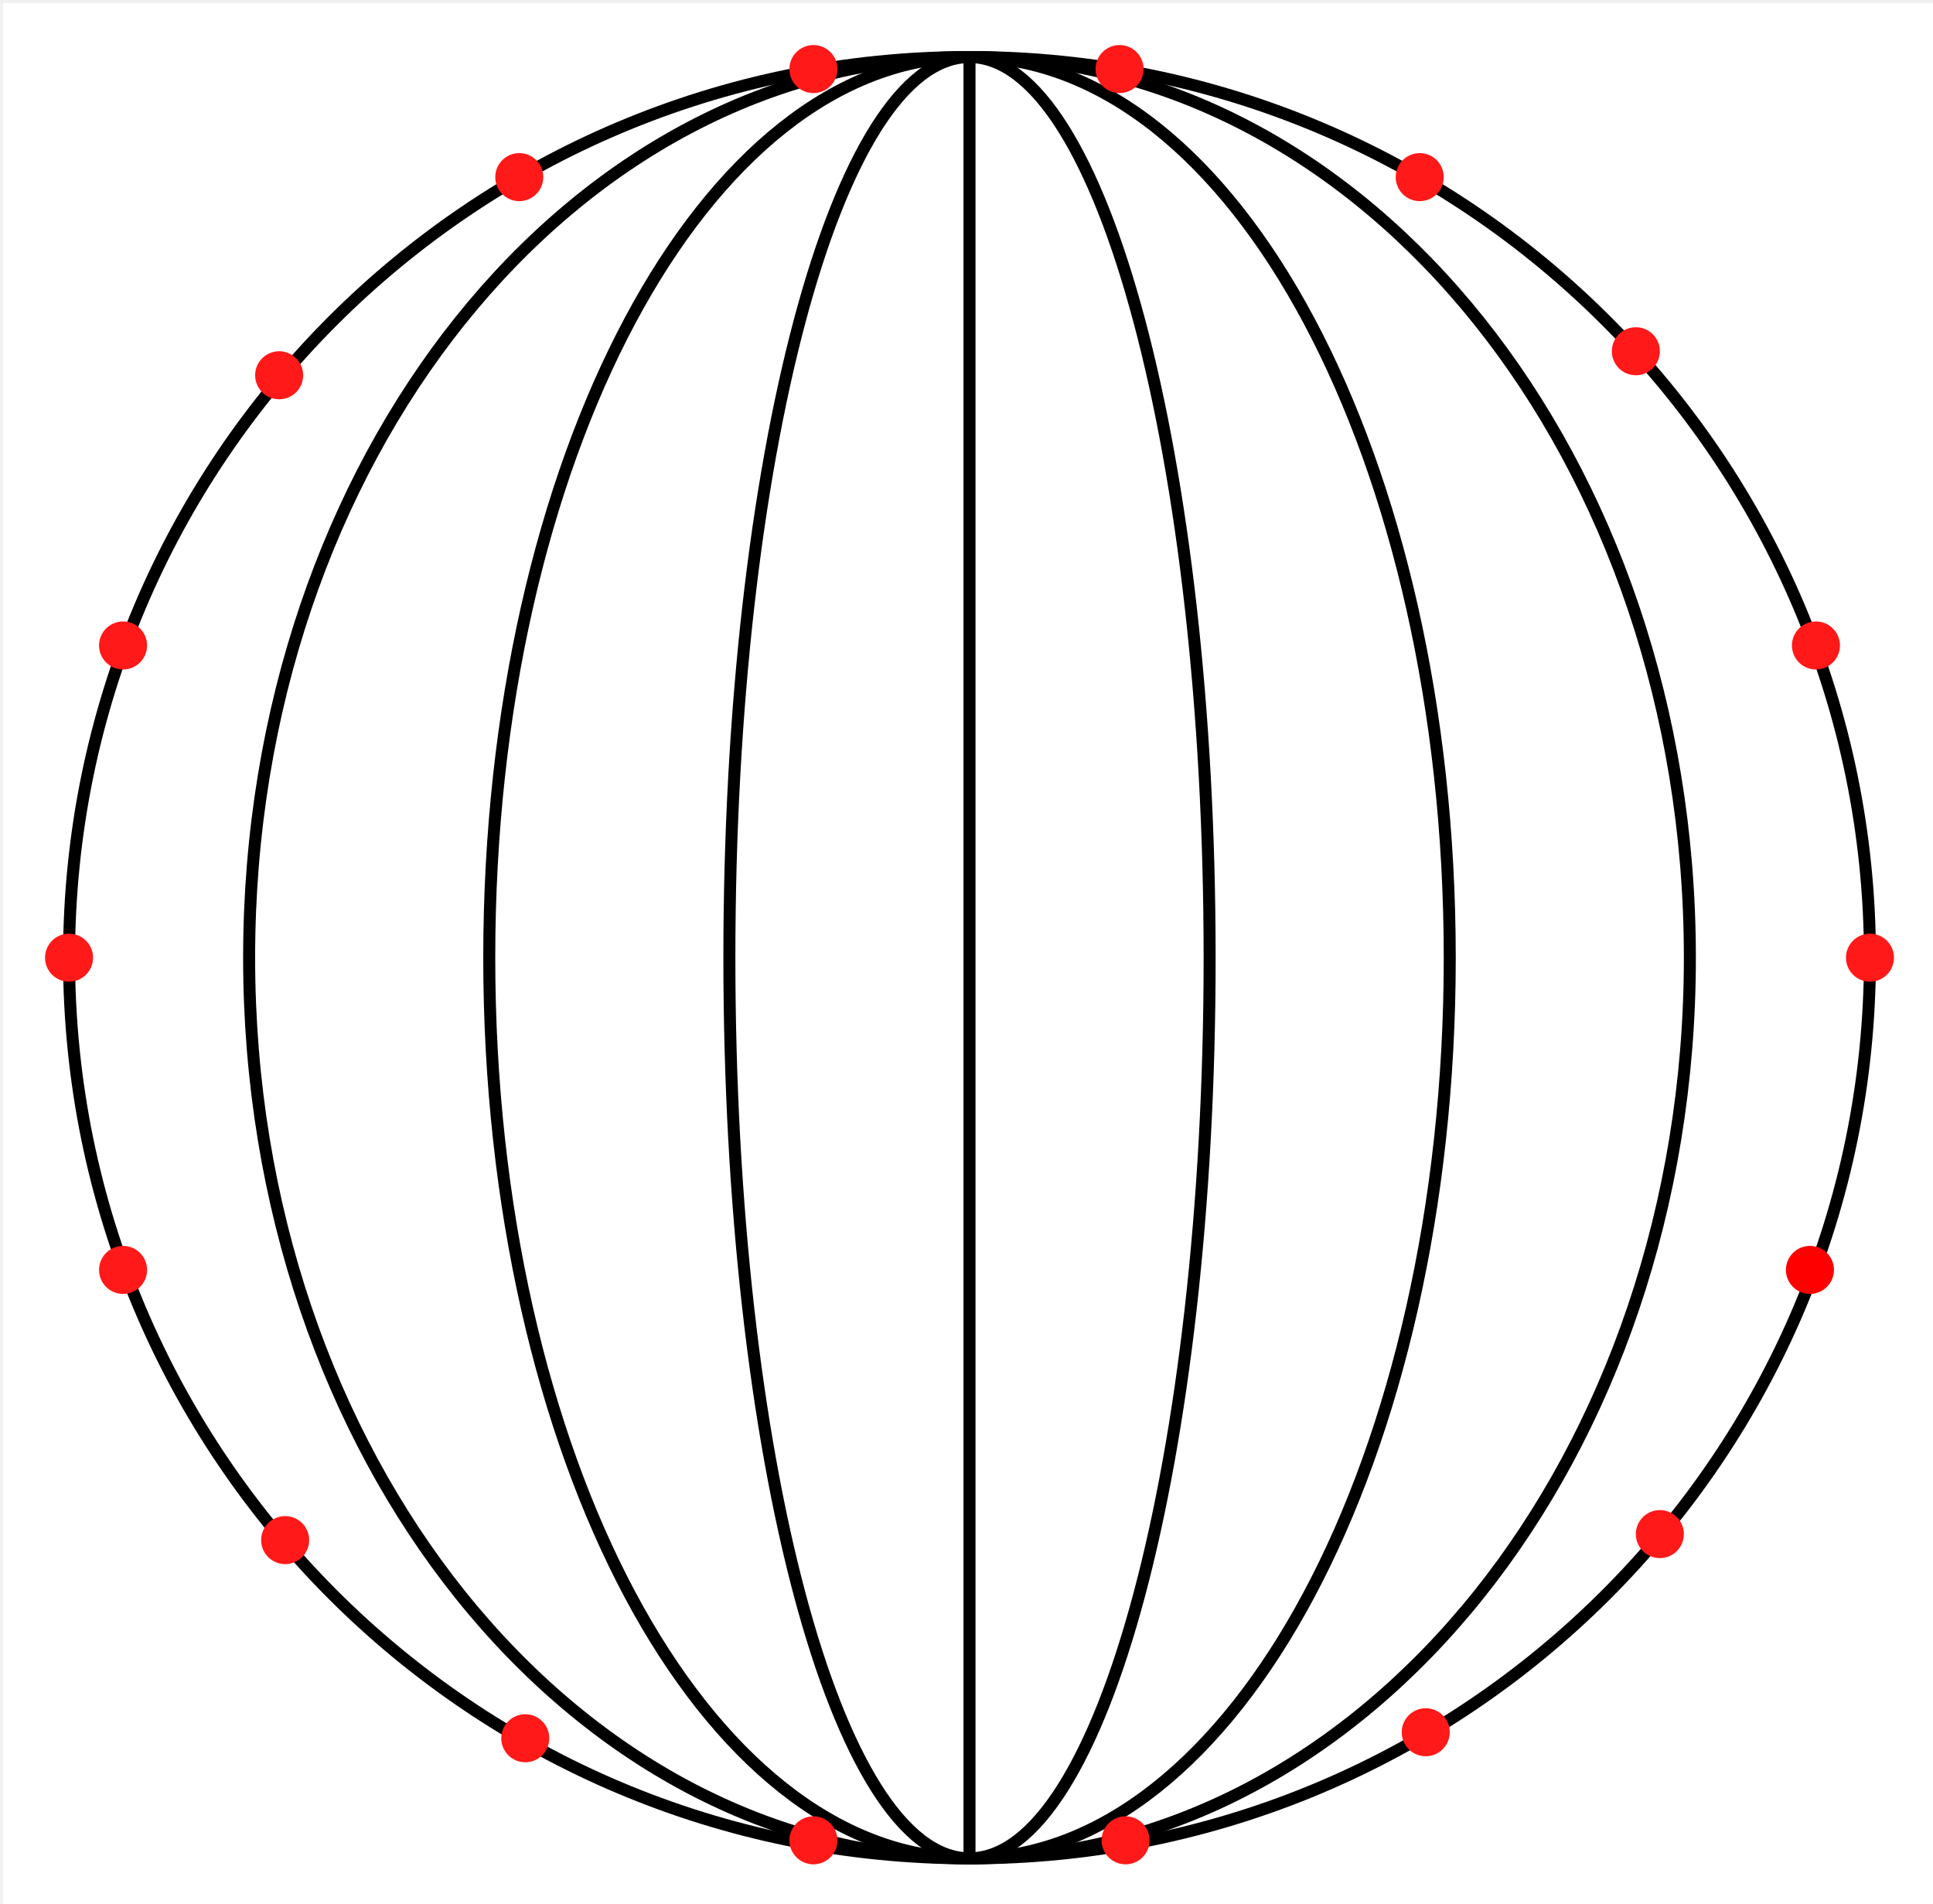
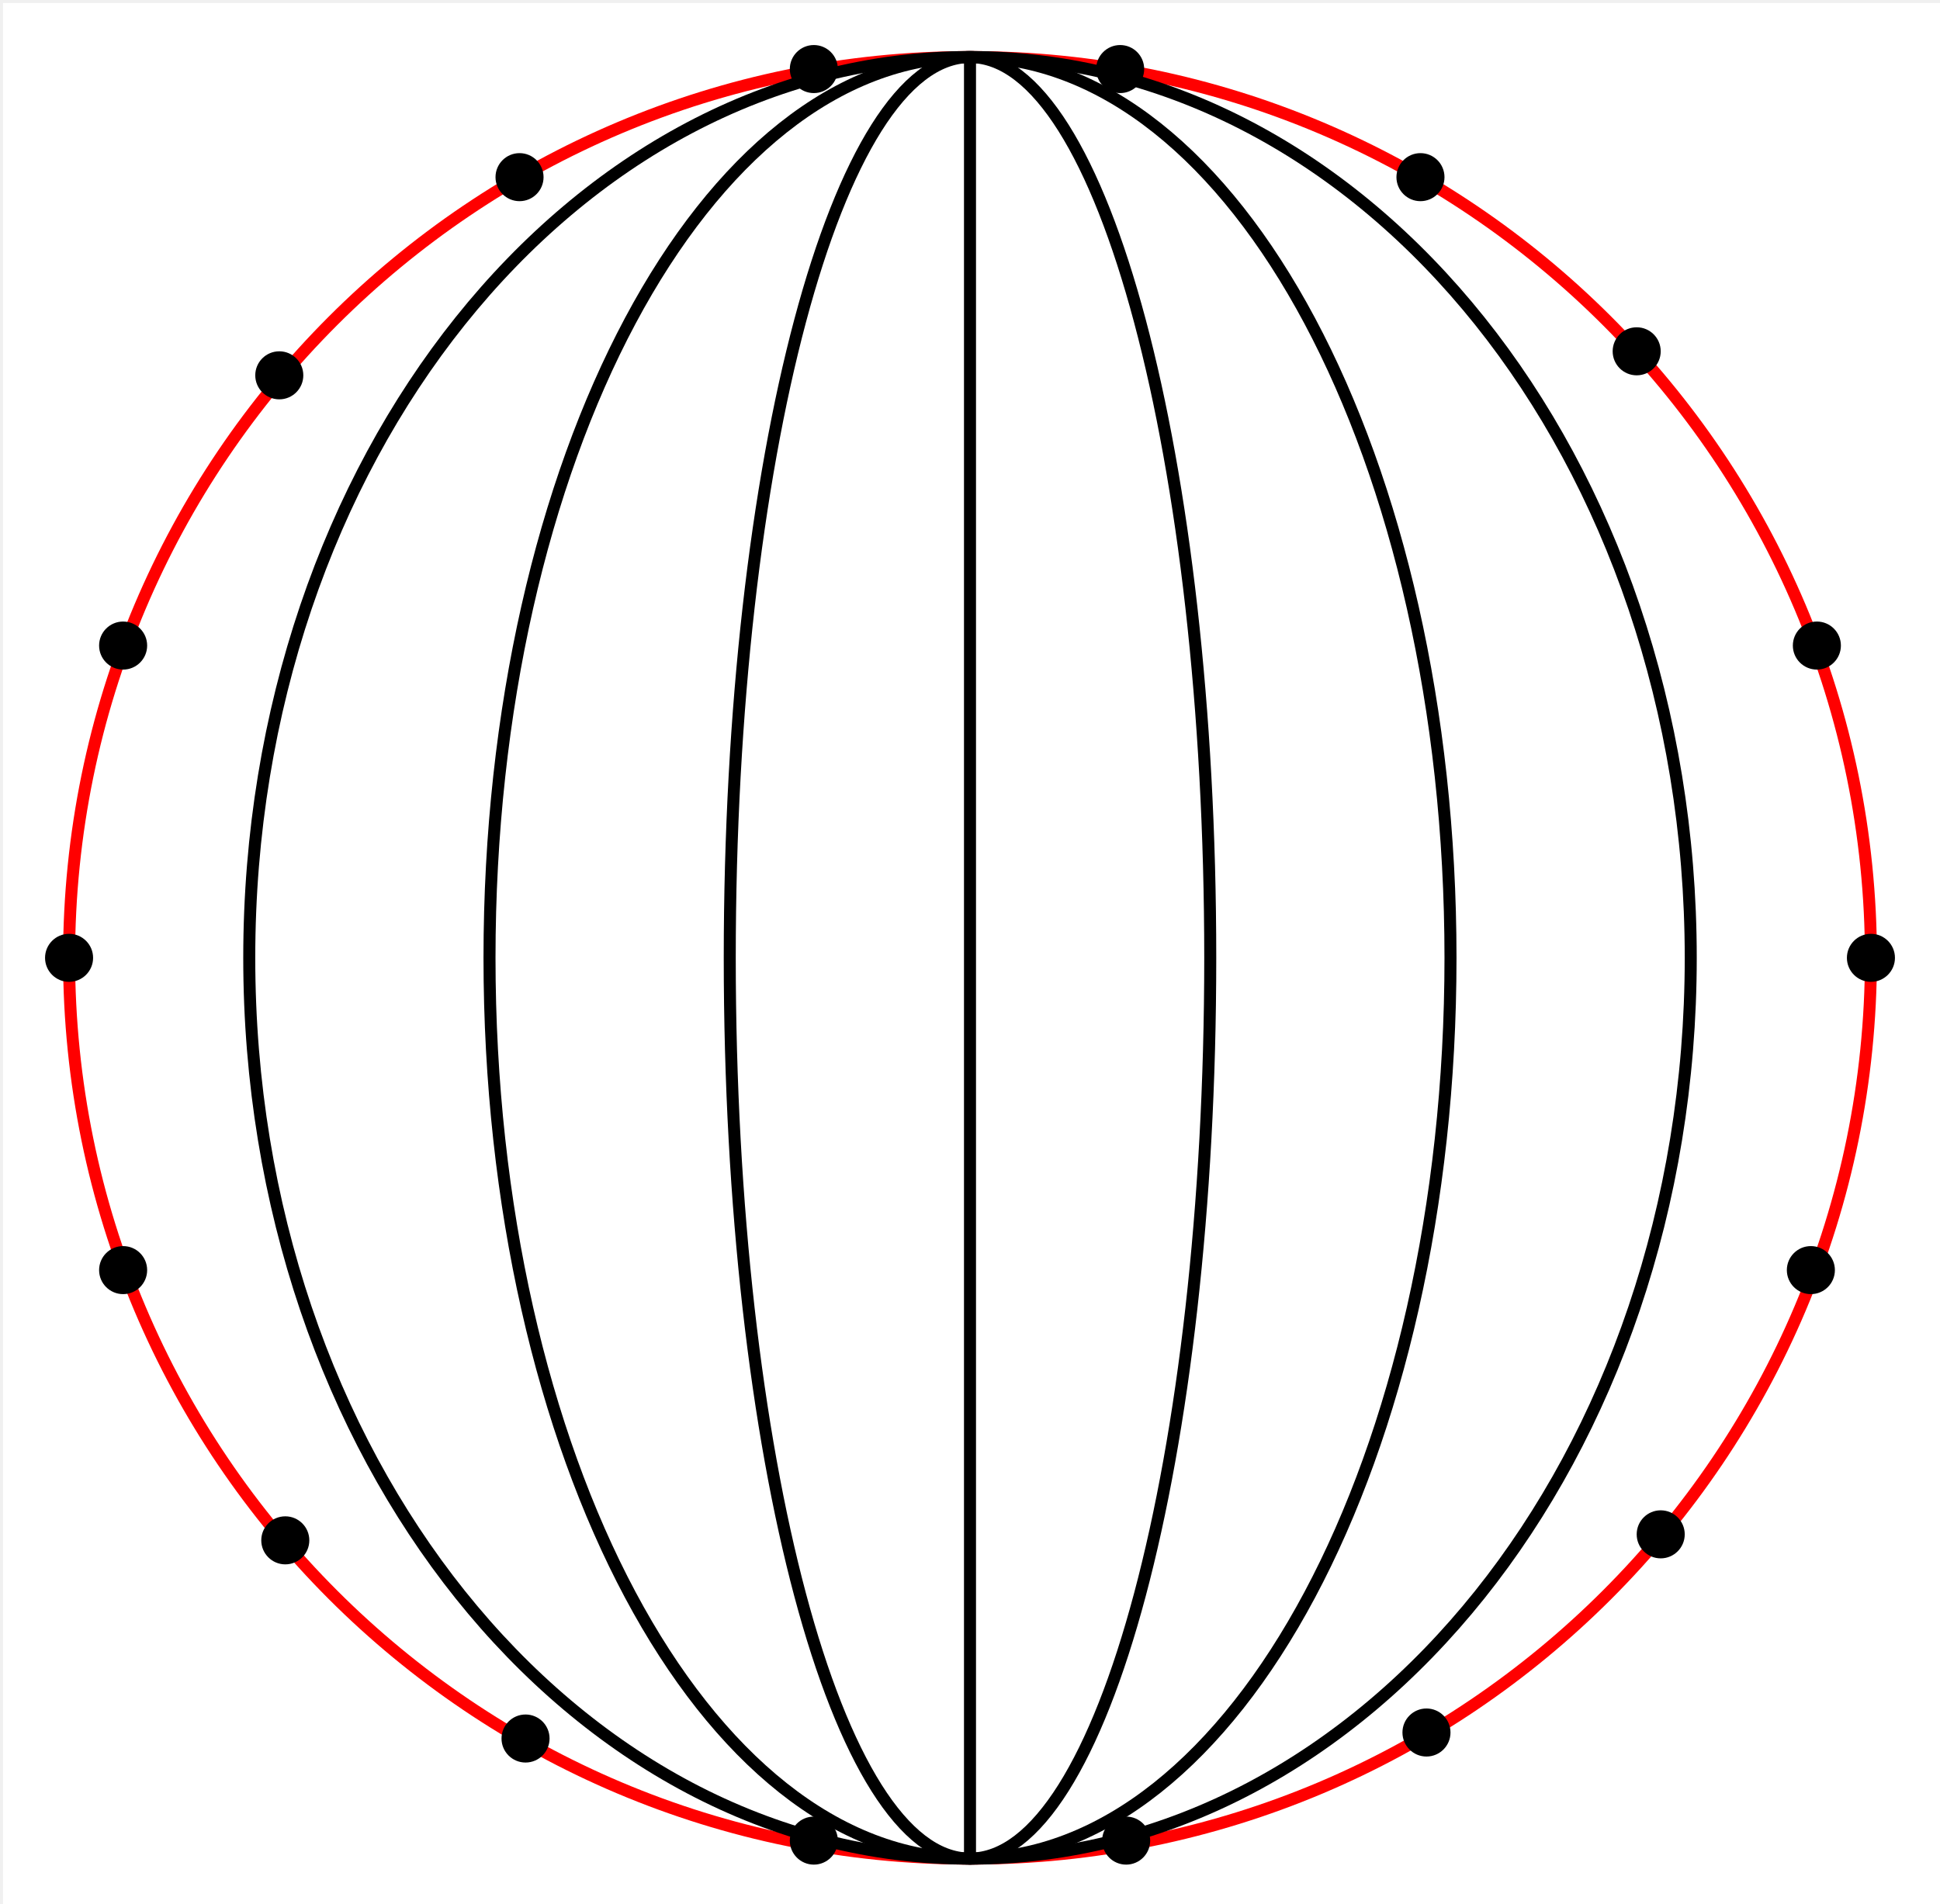
- <svg xmlns="http://www.w3.org/2000/svg" version="1.1" width="322px" height="317px" viewBox="-0.5 -0.5 322 317" content="&lt;mxfile host=&quot;app.diagrams.net&quot; agent=&quot;Mozilla/5.0 (Windows NT 10.0; Win64; x64) AppleWebKit/537.36 (KHTML, like Gecko) Chrome/130.0.0.0 Safari/537.36&quot; version=&quot;24.8.3&quot; scale=&quot;1&quot; border=&quot;0&quot;&gt;&#10;  &lt;diagram name=&quot;Page-1&quot; id=&quot;NmVs28cLvdq9DFLYHNnQ&quot;&gt;&#10;    &lt;mxGraphModel dx=&quot;1221&quot; dy=&quot;725&quot; grid=&quot;1&quot; gridSize=&quot;10&quot; guides=&quot;1&quot; tooltips=&quot;1&quot; connect=&quot;1&quot; arrows=&quot;1&quot; fold=&quot;1&quot; page=&quot;1&quot; pageScale=&quot;1&quot; pageWidth=&quot;1000&quot; pageHeight=&quot;600&quot; math=&quot;0&quot; shadow=&quot;0&quot;&gt;&#10;      &lt;root&gt;&#10;        &lt;mxCell id=&quot;0&quot; /&gt;&#10;        &lt;mxCell id=&quot;1&quot; parent=&quot;0&quot; /&gt;&#10;        &lt;mxCell id=&quot;VwwAHbDyFCujmNsGHyVL-1&quot; value=&quot;&quot; style=&quot;ellipse;whiteSpace=wrap;html=1;aspect=fixed;fillColor=none;strokeWidth=2;strokeColor=#000000;&quot; parent=&quot;1&quot; vertex=&quot;1&quot;&gt;&#10;          &lt;mxGeometry x=&quot;20&quot; y=&quot;18&quot; width=&quot;300&quot; height=&quot;300&quot; as=&quot;geometry&quot; /&gt;&#10;        &lt;/mxCell&gt;&#10;        &lt;mxCell id=&quot;VwwAHbDyFCujmNsGHyVL-2&quot; value=&quot;&quot; style=&quot;ellipse;whiteSpace=wrap;html=1;fillColor=none;strokeColor=#000000;strokeWidth=2;&quot; parent=&quot;1&quot; vertex=&quot;1&quot;&gt;&#10;          &lt;mxGeometry x=&quot;50&quot; y=&quot;18&quot; width=&quot;240&quot; height=&quot;300&quot; as=&quot;geometry&quot; /&gt;&#10;        &lt;/mxCell&gt;&#10;        &lt;mxCell id=&quot;VwwAHbDyFCujmNsGHyVL-3&quot; value=&quot;&quot; style=&quot;ellipse;whiteSpace=wrap;html=1;fillColor=none;strokeColor=#000000;strokeWidth=2;&quot; parent=&quot;1&quot; vertex=&quot;1&quot;&gt;&#10;          &lt;mxGeometry x=&quot;90&quot; y=&quot;18&quot; width=&quot;160&quot; height=&quot;300&quot; as=&quot;geometry&quot; /&gt;&#10;        &lt;/mxCell&gt;&#10;        &lt;mxCell id=&quot;VwwAHbDyFCujmNsGHyVL-4&quot; value=&quot;&quot; style=&quot;ellipse;whiteSpace=wrap;html=1;fillColor=none;strokeColor=#000000;strokeWidth=2;&quot; parent=&quot;1&quot; vertex=&quot;1&quot;&gt;&#10;          &lt;mxGeometry x=&quot;130&quot; y=&quot;18&quot; width=&quot;80&quot; height=&quot;300&quot; as=&quot;geometry&quot; /&gt;&#10;        &lt;/mxCell&gt;&#10;        &lt;mxCell id=&quot;VwwAHbDyFCujmNsGHyVL-5&quot; value=&quot;&quot; style=&quot;endArrow=none;html=1;rounded=0;entryX=0.5;entryY=0;entryDx=0;entryDy=0;exitDx=0;exitDy=0;&quot; parent=&quot;1&quot; target=&quot;VwwAHbDyFCujmNsGHyVL-4&quot; edge=&quot;1&quot;&gt;&#10;          &lt;mxGeometry width=&quot;50&quot; height=&quot;50&quot; relative=&quot;1&quot; as=&quot;geometry&quot;&gt;&#10;            &lt;mxPoint x=&quot;169&quot; y=&quot;18&quot; as=&quot;sourcePoint&quot; /&gt;&#10;            &lt;mxPoint x=&quot;270&quot; y=&quot;148&quot; as=&quot;targetPoint&quot; /&gt;&#10;          &lt;/mxGeometry&gt;&#10;        &lt;/mxCell&gt;&#10;        &lt;mxCell id=&quot;VwwAHbDyFCujmNsGHyVL-10&quot; value=&quot;&quot; style=&quot;shape=waypoint;sketch=0;fillStyle=solid;size=6;pointerEvents=1;points=[];fillColor=none;resizable=0;rotatable=0;perimeter=centerPerimeter;snapToPoint=1;strokeWidth=2;strokeColor=#FF1919;&quot; parent=&quot;1&quot; vertex=&quot;1&quot;&gt;&#10;          &lt;mxGeometry x=&quot;45&quot; y=&quot;61&quot; width=&quot;20&quot; height=&quot;20&quot; as=&quot;geometry&quot; /&gt;&#10;        &lt;/mxCell&gt;&#10;        &lt;mxCell id=&quot;VwwAHbDyFCujmNsGHyVL-13&quot; value=&quot;&quot; style=&quot;shape=waypoint;sketch=0;fillStyle=solid;size=6;pointerEvents=1;points=[];fillColor=none;resizable=0;rotatable=0;perimeter=centerPerimeter;snapToPoint=1;strokeWidth=2;strokeColor=#FF1919;&quot; parent=&quot;1&quot; vertex=&quot;1&quot;&gt;&#10;          &lt;mxGeometry x=&quot;271&quot; y=&quot;57&quot; width=&quot;20&quot; height=&quot;20&quot; as=&quot;geometry&quot; /&gt;&#10;        &lt;/mxCell&gt;&#10;        &lt;mxCell id=&quot;VwwAHbDyFCujmNsGHyVL-14&quot; value=&quot;&quot; style=&quot;shape=waypoint;sketch=0;fillStyle=solid;size=6;pointerEvents=1;points=[];fillColor=none;resizable=0;rotatable=0;perimeter=centerPerimeter;snapToPoint=1;strokeWidth=2;strokeColor=#FF1919;&quot; parent=&quot;1&quot; vertex=&quot;1&quot;&gt;&#10;          &lt;mxGeometry x=&quot;10&quot; y=&quot;158&quot; width=&quot;20&quot; height=&quot;20&quot; as=&quot;geometry&quot; /&gt;&#10;        &lt;/mxCell&gt;&#10;        &lt;mxCell id=&quot;VwwAHbDyFCujmNsGHyVL-15&quot; value=&quot;&quot; style=&quot;shape=waypoint;sketch=0;fillStyle=solid;size=6;pointerEvents=1;points=[];fillColor=none;resizable=0;rotatable=0;perimeter=centerPerimeter;snapToPoint=1;strokeWidth=2;strokeColor=#FF1919;&quot; parent=&quot;1&quot; vertex=&quot;1&quot;&gt;&#10;          &lt;mxGeometry x=&quot;310&quot; y=&quot;158&quot; width=&quot;20&quot; height=&quot;20&quot; as=&quot;geometry&quot; /&gt;&#10;        &lt;/mxCell&gt;&#10;        &lt;mxCell id=&quot;VwwAHbDyFCujmNsGHyVL-16&quot; value=&quot;&quot; style=&quot;shape=waypoint;sketch=0;fillStyle=solid;size=6;pointerEvents=1;points=[];fillColor=none;resizable=0;rotatable=0;perimeter=centerPerimeter;snapToPoint=1;strokeWidth=2;strokeColor=#FF1919;&quot; parent=&quot;1&quot; vertex=&quot;1&quot;&gt;&#10;          &lt;mxGeometry x=&quot;85&quot; y=&quot;28&quot; width=&quot;20&quot; height=&quot;20&quot; as=&quot;geometry&quot; /&gt;&#10;        &lt;/mxCell&gt;&#10;        &lt;mxCell id=&quot;VwwAHbDyFCujmNsGHyVL-17&quot; value=&quot;&quot; style=&quot;shape=waypoint;sketch=0;fillStyle=solid;size=6;pointerEvents=1;points=[];fillColor=none;resizable=0;rotatable=0;perimeter=centerPerimeter;snapToPoint=1;strokeWidth=2;strokeColor=#FF1919;&quot; parent=&quot;1&quot; vertex=&quot;1&quot;&gt;&#10;          &lt;mxGeometry x=&quot;19&quot; y=&quot;106&quot; width=&quot;20&quot; height=&quot;20&quot; as=&quot;geometry&quot; /&gt;&#10;        &lt;/mxCell&gt;&#10;        &lt;mxCell id=&quot;VwwAHbDyFCujmNsGHyVL-19&quot; value=&quot;&quot; style=&quot;shape=waypoint;sketch=0;fillStyle=solid;size=6;pointerEvents=1;points=[];fillColor=none;resizable=0;rotatable=0;perimeter=centerPerimeter;snapToPoint=1;strokeWidth=2;strokeColor=#FF1919;&quot; parent=&quot;1&quot; vertex=&quot;1&quot;&gt;&#10;          &lt;mxGeometry x=&quot;134&quot; y=&quot;10&quot; width=&quot;20&quot; height=&quot;20&quot; as=&quot;geometry&quot; /&gt;&#10;        &lt;/mxCell&gt;&#10;        &lt;mxCell id=&quot;VwwAHbDyFCujmNsGHyVL-20&quot; value=&quot;&quot; style=&quot;shape=waypoint;sketch=0;fillStyle=solid;size=6;pointerEvents=1;points=[];fillColor=none;resizable=0;rotatable=0;perimeter=centerPerimeter;snapToPoint=1;strokeWidth=2;strokeColor=#FF1919;&quot; parent=&quot;1&quot; vertex=&quot;1&quot;&gt;&#10;          &lt;mxGeometry x=&quot;235&quot; y=&quot;28&quot; width=&quot;20&quot; height=&quot;20&quot; as=&quot;geometry&quot; /&gt;&#10;        &lt;/mxCell&gt;&#10;        &lt;mxCell id=&quot;VwwAHbDyFCujmNsGHyVL-21&quot; value=&quot;&quot; style=&quot;shape=waypoint;sketch=0;fillStyle=solid;size=6;pointerEvents=1;points=[];fillColor=none;resizable=0;rotatable=0;perimeter=centerPerimeter;snapToPoint=1;strokeWidth=2;strokeColor=#FF1919;&quot; parent=&quot;1&quot; vertex=&quot;1&quot;&gt;&#10;          &lt;mxGeometry x=&quot;185&quot; y=&quot;10&quot; width=&quot;20&quot; height=&quot;20&quot; as=&quot;geometry&quot; /&gt;&#10;        &lt;/mxCell&gt;&#10;        &lt;mxCell id=&quot;VwwAHbDyFCujmNsGHyVL-22&quot; value=&quot;&quot; style=&quot;shape=waypoint;sketch=0;fillStyle=solid;size=6;pointerEvents=1;points=[];fillColor=none;resizable=0;rotatable=0;perimeter=centerPerimeter;snapToPoint=1;strokeWidth=2;strokeColor=#FF1919;&quot; parent=&quot;1&quot; vertex=&quot;1&quot;&gt;&#10;          &lt;mxGeometry x=&quot;301&quot; y=&quot;106&quot; width=&quot;20&quot; height=&quot;20&quot; as=&quot;geometry&quot; /&gt;&#10;        &lt;/mxCell&gt;&#10;        &lt;mxCell id=&quot;VwwAHbDyFCujmNsGHyVL-26&quot; value=&quot;&quot; style=&quot;endArrow=none;html=1;rounded=0;entryX=0.5;entryY=0;entryDx=0;entryDy=0;exitX=0.5;exitY=1;exitDx=0;exitDy=0;strokeWidth=2;&quot; parent=&quot;1&quot; source=&quot;VwwAHbDyFCujmNsGHyVL-4&quot; target=&quot;VwwAHbDyFCujmNsGHyVL-4&quot; edge=&quot;1&quot;&gt;&#10;          &lt;mxGeometry width=&quot;50&quot; height=&quot;50&quot; relative=&quot;1&quot; as=&quot;geometry&quot;&gt;&#10;            &lt;mxPoint x=&quot;120&quot; y=&quot;148&quot; as=&quot;sourcePoint&quot; /&gt;&#10;            &lt;mxPoint x=&quot;170&quot; y=&quot;98&quot; as=&quot;targetPoint&quot; /&gt;&#10;          &lt;/mxGeometry&gt;&#10;        &lt;/mxCell&gt;&#10;        &lt;mxCell id=&quot;VwwAHbDyFCujmNsGHyVL-40&quot; value=&quot;&quot; style=&quot;shape=waypoint;sketch=0;fillStyle=solid;size=6;pointerEvents=1;points=[];fillColor=none;resizable=0;rotatable=0;perimeter=centerPerimeter;snapToPoint=1;strokeWidth=2;strokeColor=#FF1919;&quot; parent=&quot;1&quot; vertex=&quot;1&quot;&gt;&#10;          &lt;mxGeometry x=&quot;19&quot; y=&quot;210&quot; width=&quot;20&quot; height=&quot;20&quot; as=&quot;geometry&quot; /&gt;&#10;        &lt;/mxCell&gt;&#10;        &lt;mxCell id=&quot;VwwAHbDyFCujmNsGHyVL-41&quot; value=&quot;&quot; style=&quot;shape=waypoint;sketch=0;fillStyle=solid;size=6;pointerEvents=1;points=[];fillColor=none;resizable=0;rotatable=0;perimeter=centerPerimeter;snapToPoint=1;strokeWidth=2;strokeColor=#FF1919;&quot; parent=&quot;1&quot; vertex=&quot;1&quot;&gt;&#10;          &lt;mxGeometry x=&quot;46&quot; y=&quot;255&quot; width=&quot;20&quot; height=&quot;20&quot; as=&quot;geometry&quot; /&gt;&#10;        &lt;/mxCell&gt;&#10;        &lt;mxCell id=&quot;VwwAHbDyFCujmNsGHyVL-42&quot; value=&quot;&quot; style=&quot;shape=waypoint;sketch=0;fillStyle=solid;size=6;pointerEvents=1;points=[];fillColor=none;resizable=0;rotatable=0;perimeter=centerPerimeter;snapToPoint=1;strokeWidth=2;strokeColor=#FF1919;&quot; parent=&quot;1&quot; vertex=&quot;1&quot;&gt;&#10;          &lt;mxGeometry x=&quot;86&quot; y=&quot;288&quot; width=&quot;20&quot; height=&quot;20&quot; as=&quot;geometry&quot; /&gt;&#10;        &lt;/mxCell&gt;&#10;        &lt;mxCell id=&quot;VwwAHbDyFCujmNsGHyVL-43&quot; value=&quot;&quot; style=&quot;shape=waypoint;sketch=0;fillStyle=solid;size=6;pointerEvents=1;points=[];fillColor=none;resizable=0;rotatable=0;perimeter=centerPerimeter;snapToPoint=1;strokeWidth=2;strokeColor=#FF1919;&quot; parent=&quot;1&quot; vertex=&quot;1&quot;&gt;&#10;          &lt;mxGeometry x=&quot;134&quot; y=&quot;305&quot; width=&quot;20&quot; height=&quot;20&quot; as=&quot;geometry&quot; /&gt;&#10;        &lt;/mxCell&gt;&#10;        &lt;mxCell id=&quot;VwwAHbDyFCujmNsGHyVL-44&quot; value=&quot;&quot; style=&quot;shape=waypoint;sketch=0;fillStyle=solid;size=6;pointerEvents=1;points=[];fillColor=none;resizable=0;rotatable=0;perimeter=centerPerimeter;snapToPoint=1;strokeWidth=2;strokeColor=#FF1919;&quot; parent=&quot;1&quot; vertex=&quot;1&quot;&gt;&#10;          &lt;mxGeometry x=&quot;186&quot; y=&quot;305&quot; width=&quot;20&quot; height=&quot;20&quot; as=&quot;geometry&quot; /&gt;&#10;        &lt;/mxCell&gt;&#10;        &lt;mxCell id=&quot;VwwAHbDyFCujmNsGHyVL-46&quot; value=&quot;&quot; style=&quot;shape=waypoint;sketch=0;fillStyle=solid;size=6;pointerEvents=1;points=[];fillColor=none;resizable=0;rotatable=0;perimeter=centerPerimeter;snapToPoint=1;strokeWidth=2;strokeColor=#FF1919;&quot; parent=&quot;1&quot; vertex=&quot;1&quot;&gt;&#10;          &lt;mxGeometry x=&quot;236&quot; y=&quot;287&quot; width=&quot;20&quot; height=&quot;20&quot; as=&quot;geometry&quot; /&gt;&#10;        &lt;/mxCell&gt;&#10;        &lt;mxCell id=&quot;VwwAHbDyFCujmNsGHyVL-48&quot; value=&quot;&quot; style=&quot;shape=waypoint;sketch=0;fillStyle=solid;size=6;pointerEvents=1;points=[];fillColor=none;resizable=0;rotatable=0;perimeter=centerPerimeter;snapToPoint=1;strokeWidth=2;strokeColor=#FF1919;&quot; parent=&quot;1&quot; vertex=&quot;1&quot;&gt;&#10;          &lt;mxGeometry x=&quot;275&quot; y=&quot;254&quot; width=&quot;20&quot; height=&quot;20&quot; as=&quot;geometry&quot; /&gt;&#10;        &lt;/mxCell&gt;&#10;        &lt;mxCell id=&quot;VwwAHbDyFCujmNsGHyVL-52&quot; value=&quot;&quot; style=&quot;shape=waypoint;sketch=0;fillStyle=solid;size=6;pointerEvents=1;points=[];fillColor=none;resizable=0;rotatable=0;perimeter=centerPerimeter;snapToPoint=1;strokeWidth=2;strokeColor=#FF0000;&quot; parent=&quot;1&quot; vertex=&quot;1&quot;&gt;&#10;          &lt;mxGeometry x=&quot;300&quot; y=&quot;210&quot; width=&quot;20&quot; height=&quot;20&quot; as=&quot;geometry&quot; /&gt;&#10;        &lt;/mxCell&gt;&#10;      &lt;/root&gt;&#10;    &lt;/mxGraphModel&gt;&#10;  &lt;/diagram&gt;&#10;&lt;/mxfile&gt;&#10;" style="background-color: rgb(255, 255, 255);">
+ <svg xmlns="http://www.w3.org/2000/svg" version="1.1" width="323px" height="317px" viewBox="-0.5 -0.5 323 317" content="&lt;mxfile host=&quot;app.diagrams.net&quot; agent=&quot;Mozilla/5.0 (Windows NT 10.0; Win64; x64) AppleWebKit/537.36 (KHTML, like Gecko) Chrome/130.0.0.0 Safari/537.36&quot; version=&quot;24.8.3&quot; scale=&quot;1&quot; border=&quot;0&quot;&gt;&#10;  &lt;diagram name=&quot;Page-1&quot; id=&quot;NmVs28cLvdq9DFLYHNnQ&quot;&gt;&#10;    &lt;mxGraphModel dx=&quot;740&quot; dy=&quot;439&quot; grid=&quot;1&quot; gridSize=&quot;10&quot; guides=&quot;1&quot; tooltips=&quot;1&quot; connect=&quot;1&quot; arrows=&quot;1&quot; fold=&quot;1&quot; page=&quot;1&quot; pageScale=&quot;1&quot; pageWidth=&quot;1000&quot; pageHeight=&quot;600&quot; math=&quot;0&quot; shadow=&quot;0&quot;&gt;&#10;      &lt;root&gt;&#10;        &lt;mxCell id=&quot;0&quot; /&gt;&#10;        &lt;mxCell id=&quot;1&quot; parent=&quot;0&quot; /&gt;&#10;        &lt;mxCell id=&quot;hvPfkf_D7iM-w9GVt1AT-44&quot; value=&quot;&quot; style=&quot;ellipse;whiteSpace=wrap;html=1;aspect=fixed;fillColor=none;strokeWidth=2;strokeColor=#FF0000;&quot; vertex=&quot;1&quot; parent=&quot;1&quot;&gt;&#10;          &lt;mxGeometry x=&quot;410&quot; y=&quot;28&quot; width=&quot;300&quot; height=&quot;300&quot; as=&quot;geometry&quot; /&gt;&#10;        &lt;/mxCell&gt;&#10;        &lt;mxCell id=&quot;hvPfkf_D7iM-w9GVt1AT-25&quot; value=&quot;&quot; style=&quot;endArrow=none;html=1;rounded=0;entryX=0.5;entryY=0;entryDx=0;entryDy=0;exitDx=0;exitDy=0;strokeColor=#000000;&quot; edge=&quot;1&quot; parent=&quot;1&quot; target=&quot;hvPfkf_D7iM-w9GVt1AT-47&quot;&gt;&#10;          &lt;mxGeometry width=&quot;50&quot; height=&quot;50&quot; relative=&quot;1&quot; as=&quot;geometry&quot;&gt;&#10;            &lt;mxPoint x=&quot;559&quot; y=&quot;28&quot; as=&quot;sourcePoint&quot; /&gt;&#10;            &lt;mxPoint x=&quot;660&quot; y=&quot;158&quot; as=&quot;targetPoint&quot; /&gt;&#10;          &lt;/mxGeometry&gt;&#10;        &lt;/mxCell&gt;&#10;        &lt;mxCell id=&quot;hvPfkf_D7iM-w9GVt1AT-26&quot; value=&quot;&quot; style=&quot;shape=waypoint;sketch=0;fillStyle=solid;size=6;pointerEvents=1;points=[];fillColor=none;resizable=0;rotatable=0;perimeter=centerPerimeter;snapToPoint=1;strokeWidth=2;strokeColor=#000000;&quot; vertex=&quot;1&quot; parent=&quot;1&quot;&gt;&#10;          &lt;mxGeometry x=&quot;435&quot; y=&quot;71&quot; width=&quot;20&quot; height=&quot;20&quot; as=&quot;geometry&quot; /&gt;&#10;        &lt;/mxCell&gt;&#10;        &lt;mxCell id=&quot;hvPfkf_D7iM-w9GVt1AT-27&quot; value=&quot;&quot; style=&quot;shape=waypoint;sketch=0;fillStyle=solid;size=6;pointerEvents=1;points=[];fillColor=none;resizable=0;rotatable=0;perimeter=centerPerimeter;snapToPoint=1;strokeWidth=2;strokeColor=#000000;&quot; vertex=&quot;1&quot; parent=&quot;1&quot;&gt;&#10;          &lt;mxGeometry x=&quot;661&quot; y=&quot;67&quot; width=&quot;20&quot; height=&quot;20&quot; as=&quot;geometry&quot; /&gt;&#10;        &lt;/mxCell&gt;&#10;        &lt;mxCell id=&quot;hvPfkf_D7iM-w9GVt1AT-28&quot; value=&quot;&quot; style=&quot;shape=waypoint;sketch=0;fillStyle=solid;size=6;pointerEvents=1;points=[];fillColor=none;resizable=0;rotatable=0;perimeter=centerPerimeter;snapToPoint=1;strokeWidth=2;strokeColor=#000000;&quot; vertex=&quot;1&quot; parent=&quot;1&quot;&gt;&#10;          &lt;mxGeometry x=&quot;400&quot; y=&quot;168&quot; width=&quot;20&quot; height=&quot;20&quot; as=&quot;geometry&quot; /&gt;&#10;        &lt;/mxCell&gt;&#10;        &lt;mxCell id=&quot;hvPfkf_D7iM-w9GVt1AT-29&quot; value=&quot;&quot; style=&quot;shape=waypoint;sketch=0;fillStyle=solid;size=6;pointerEvents=1;points=[];fillColor=none;resizable=0;rotatable=0;perimeter=centerPerimeter;snapToPoint=1;strokeWidth=2;strokeColor=#000000;&quot; vertex=&quot;1&quot; parent=&quot;1&quot;&gt;&#10;          &lt;mxGeometry x=&quot;700&quot; y=&quot;168&quot; width=&quot;20&quot; height=&quot;20&quot; as=&quot;geometry&quot; /&gt;&#10;        &lt;/mxCell&gt;&#10;        &lt;mxCell id=&quot;hvPfkf_D7iM-w9GVt1AT-30&quot; value=&quot;&quot; style=&quot;shape=waypoint;sketch=0;fillStyle=solid;size=6;pointerEvents=1;points=[];fillColor=none;resizable=0;rotatable=0;perimeter=centerPerimeter;snapToPoint=1;strokeWidth=2;strokeColor=#000000;&quot; vertex=&quot;1&quot; parent=&quot;1&quot;&gt;&#10;          &lt;mxGeometry x=&quot;475&quot; y=&quot;38&quot; width=&quot;20&quot; height=&quot;20&quot; as=&quot;geometry&quot; /&gt;&#10;        &lt;/mxCell&gt;&#10;        &lt;mxCell id=&quot;hvPfkf_D7iM-w9GVt1AT-31&quot; value=&quot;&quot; style=&quot;shape=waypoint;sketch=0;fillStyle=solid;size=6;pointerEvents=1;points=[];fillColor=none;resizable=0;rotatable=0;perimeter=centerPerimeter;snapToPoint=1;strokeWidth=2;strokeColor=#000000;&quot; vertex=&quot;1&quot; parent=&quot;1&quot;&gt;&#10;          &lt;mxGeometry x=&quot;409&quot; y=&quot;116&quot; width=&quot;20&quot; height=&quot;20&quot; as=&quot;geometry&quot; /&gt;&#10;        &lt;/mxCell&gt;&#10;        &lt;mxCell id=&quot;hvPfkf_D7iM-w9GVt1AT-32&quot; value=&quot;&quot; style=&quot;shape=waypoint;sketch=0;fillStyle=solid;size=6;pointerEvents=1;points=[];fillColor=none;resizable=0;rotatable=0;perimeter=centerPerimeter;snapToPoint=1;strokeWidth=2;strokeColor=#000000;&quot; vertex=&quot;1&quot; parent=&quot;1&quot;&gt;&#10;          &lt;mxGeometry x=&quot;524&quot; y=&quot;20&quot; width=&quot;20&quot; height=&quot;20&quot; as=&quot;geometry&quot; /&gt;&#10;        &lt;/mxCell&gt;&#10;        &lt;mxCell id=&quot;hvPfkf_D7iM-w9GVt1AT-33&quot; value=&quot;&quot; style=&quot;shape=waypoint;sketch=0;fillStyle=solid;size=6;pointerEvents=1;points=[];fillColor=none;resizable=0;rotatable=0;perimeter=centerPerimeter;snapToPoint=1;strokeWidth=2;strokeColor=#000000;&quot; vertex=&quot;1&quot; parent=&quot;1&quot;&gt;&#10;          &lt;mxGeometry x=&quot;625&quot; y=&quot;38&quot; width=&quot;20&quot; height=&quot;20&quot; as=&quot;geometry&quot; /&gt;&#10;        &lt;/mxCell&gt;&#10;        &lt;mxCell id=&quot;hvPfkf_D7iM-w9GVt1AT-34&quot; value=&quot;&quot; style=&quot;shape=waypoint;sketch=0;fillStyle=solid;size=6;pointerEvents=1;points=[];fillColor=none;resizable=0;rotatable=0;perimeter=centerPerimeter;snapToPoint=1;strokeWidth=2;strokeColor=#000000;&quot; vertex=&quot;1&quot; parent=&quot;1&quot;&gt;&#10;          &lt;mxGeometry x=&quot;575&quot; y=&quot;20&quot; width=&quot;20&quot; height=&quot;20&quot; as=&quot;geometry&quot; /&gt;&#10;        &lt;/mxCell&gt;&#10;        &lt;mxCell id=&quot;hvPfkf_D7iM-w9GVt1AT-35&quot; value=&quot;&quot; style=&quot;shape=waypoint;sketch=0;fillStyle=solid;size=6;pointerEvents=1;points=[];fillColor=none;resizable=0;rotatable=0;perimeter=centerPerimeter;snapToPoint=1;strokeWidth=2;strokeColor=#000000;&quot; vertex=&quot;1&quot; parent=&quot;1&quot;&gt;&#10;          &lt;mxGeometry x=&quot;691&quot; y=&quot;116&quot; width=&quot;20&quot; height=&quot;20&quot; as=&quot;geometry&quot; /&gt;&#10;        &lt;/mxCell&gt;&#10;        &lt;mxCell id=&quot;hvPfkf_D7iM-w9GVt1AT-36&quot; value=&quot;&quot; style=&quot;shape=waypoint;sketch=0;fillStyle=solid;size=6;pointerEvents=1;points=[];fillColor=none;resizable=0;rotatable=0;perimeter=centerPerimeter;snapToPoint=1;strokeWidth=2;strokeColor=#000000;&quot; vertex=&quot;1&quot; parent=&quot;1&quot;&gt;&#10;          &lt;mxGeometry x=&quot;409&quot; y=&quot;220&quot; width=&quot;20&quot; height=&quot;20&quot; as=&quot;geometry&quot; /&gt;&#10;        &lt;/mxCell&gt;&#10;        &lt;mxCell id=&quot;hvPfkf_D7iM-w9GVt1AT-37&quot; value=&quot;&quot; style=&quot;shape=waypoint;sketch=0;fillStyle=solid;size=6;pointerEvents=1;points=[];fillColor=none;resizable=0;rotatable=0;perimeter=centerPerimeter;snapToPoint=1;strokeWidth=2;strokeColor=#000000;&quot; vertex=&quot;1&quot; parent=&quot;1&quot;&gt;&#10;          &lt;mxGeometry x=&quot;436&quot; y=&quot;265&quot; width=&quot;20&quot; height=&quot;20&quot; as=&quot;geometry&quot; /&gt;&#10;        &lt;/mxCell&gt;&#10;        &lt;mxCell id=&quot;hvPfkf_D7iM-w9GVt1AT-38&quot; value=&quot;&quot; style=&quot;shape=waypoint;sketch=0;fillStyle=solid;size=6;pointerEvents=1;points=[];fillColor=none;resizable=0;rotatable=0;perimeter=centerPerimeter;snapToPoint=1;strokeWidth=2;strokeColor=#000000;&quot; vertex=&quot;1&quot; parent=&quot;1&quot;&gt;&#10;          &lt;mxGeometry x=&quot;476&quot; y=&quot;298&quot; width=&quot;20&quot; height=&quot;20&quot; as=&quot;geometry&quot; /&gt;&#10;        &lt;/mxCell&gt;&#10;        &lt;mxCell id=&quot;hvPfkf_D7iM-w9GVt1AT-39&quot; value=&quot;&quot; style=&quot;shape=waypoint;sketch=0;fillStyle=solid;size=6;pointerEvents=1;points=[];fillColor=none;resizable=0;rotatable=0;perimeter=centerPerimeter;snapToPoint=1;strokeWidth=2;strokeColor=#000000;&quot; vertex=&quot;1&quot; parent=&quot;1&quot;&gt;&#10;          &lt;mxGeometry x=&quot;524&quot; y=&quot;315&quot; width=&quot;20&quot; height=&quot;20&quot; as=&quot;geometry&quot; /&gt;&#10;        &lt;/mxCell&gt;&#10;        &lt;mxCell id=&quot;hvPfkf_D7iM-w9GVt1AT-40&quot; value=&quot;&quot; style=&quot;shape=waypoint;sketch=0;fillStyle=solid;size=6;pointerEvents=1;points=[];fillColor=none;resizable=0;rotatable=0;perimeter=centerPerimeter;snapToPoint=1;strokeWidth=2;strokeColor=#000000;&quot; vertex=&quot;1&quot; parent=&quot;1&quot;&gt;&#10;          &lt;mxGeometry x=&quot;576&quot; y=&quot;315&quot; width=&quot;20&quot; height=&quot;20&quot; as=&quot;geometry&quot; /&gt;&#10;        &lt;/mxCell&gt;&#10;        &lt;mxCell id=&quot;hvPfkf_D7iM-w9GVt1AT-41&quot; value=&quot;&quot; style=&quot;shape=waypoint;sketch=0;fillStyle=solid;size=6;pointerEvents=1;points=[];fillColor=none;resizable=0;rotatable=0;perimeter=centerPerimeter;snapToPoint=1;strokeWidth=2;strokeColor=#000000;&quot; vertex=&quot;1&quot; parent=&quot;1&quot;&gt;&#10;          &lt;mxGeometry x=&quot;626&quot; y=&quot;297&quot; width=&quot;20&quot; height=&quot;20&quot; as=&quot;geometry&quot; /&gt;&#10;        &lt;/mxCell&gt;&#10;        &lt;mxCell id=&quot;hvPfkf_D7iM-w9GVt1AT-42&quot; value=&quot;&quot; style=&quot;shape=waypoint;sketch=0;fillStyle=solid;size=6;pointerEvents=1;points=[];fillColor=none;resizable=0;rotatable=0;perimeter=centerPerimeter;snapToPoint=1;strokeWidth=2;strokeColor=#000000;&quot; vertex=&quot;1&quot; parent=&quot;1&quot;&gt;&#10;          &lt;mxGeometry x=&quot;665&quot; y=&quot;264&quot; width=&quot;20&quot; height=&quot;20&quot; as=&quot;geometry&quot; /&gt;&#10;        &lt;/mxCell&gt;&#10;        &lt;mxCell id=&quot;hvPfkf_D7iM-w9GVt1AT-43&quot; value=&quot;&quot; style=&quot;shape=waypoint;sketch=0;fillStyle=solid;size=6;pointerEvents=1;points=[];fillColor=none;resizable=0;rotatable=0;perimeter=centerPerimeter;snapToPoint=1;strokeWidth=2;strokeColor=#000000;&quot; vertex=&quot;1&quot; parent=&quot;1&quot;&gt;&#10;          &lt;mxGeometry x=&quot;690&quot; y=&quot;220&quot; width=&quot;20&quot; height=&quot;20&quot; as=&quot;geometry&quot; /&gt;&#10;        &lt;/mxCell&gt;&#10;        &lt;mxCell id=&quot;hvPfkf_D7iM-w9GVt1AT-45&quot; value=&quot;&quot; style=&quot;ellipse;whiteSpace=wrap;html=1;fillColor=none;strokeColor=#000000;strokeWidth=2;&quot; vertex=&quot;1&quot; parent=&quot;1&quot;&gt;&#10;          &lt;mxGeometry x=&quot;440&quot; y=&quot;28&quot; width=&quot;240&quot; height=&quot;300&quot; as=&quot;geometry&quot; /&gt;&#10;        &lt;/mxCell&gt;&#10;        &lt;mxCell id=&quot;hvPfkf_D7iM-w9GVt1AT-46&quot; value=&quot;&quot; style=&quot;ellipse;whiteSpace=wrap;html=1;fillColor=none;strokeColor=#000000;strokeWidth=2;&quot; vertex=&quot;1&quot; parent=&quot;1&quot;&gt;&#10;          &lt;mxGeometry x=&quot;480&quot; y=&quot;28&quot; width=&quot;160&quot; height=&quot;300&quot; as=&quot;geometry&quot; /&gt;&#10;        &lt;/mxCell&gt;&#10;        &lt;mxCell id=&quot;hvPfkf_D7iM-w9GVt1AT-47&quot; value=&quot;&quot; style=&quot;ellipse;whiteSpace=wrap;html=1;fillColor=none;strokeColor=#000000;strokeWidth=2;&quot; vertex=&quot;1&quot; parent=&quot;1&quot;&gt;&#10;          &lt;mxGeometry x=&quot;520&quot; y=&quot;28&quot; width=&quot;80&quot; height=&quot;300&quot; as=&quot;geometry&quot; /&gt;&#10;        &lt;/mxCell&gt;&#10;        &lt;mxCell id=&quot;hvPfkf_D7iM-w9GVt1AT-48&quot; value=&quot;&quot; style=&quot;endArrow=none;html=1;rounded=0;entryX=0.5;entryY=0;entryDx=0;entryDy=0;exitX=0.5;exitY=1;exitDx=0;exitDy=0;strokeWidth=2;strokeColor=#000000;&quot; edge=&quot;1&quot; parent=&quot;1&quot; source=&quot;hvPfkf_D7iM-w9GVt1AT-47&quot; target=&quot;hvPfkf_D7iM-w9GVt1AT-47&quot;&gt;&#10;          &lt;mxGeometry width=&quot;50&quot; height=&quot;50&quot; relative=&quot;1&quot; as=&quot;geometry&quot;&gt;&#10;            &lt;mxPoint x=&quot;510&quot; y=&quot;158&quot; as=&quot;sourcePoint&quot; /&gt;&#10;            &lt;mxPoint x=&quot;560&quot; y=&quot;108&quot; as=&quot;targetPoint&quot; /&gt;&#10;          &lt;/mxGeometry&gt;&#10;        &lt;/mxCell&gt;&#10;      &lt;/root&gt;&#10;    &lt;/mxGraphModel&gt;&#10;  &lt;/diagram&gt;&#10;&lt;/mxfile&gt;&#10;" style="background-color: rgb(255, 255, 255);">
  <defs />
  <rect fill="#ffffff" width="100%" height="100%" x="0" y="0" />
  <g>
    <g data-cell-id="0">
      <g data-cell-id="1">
-         <g data-cell-id="VwwAHbDyFCujmNsGHyVL-1">
+         <g data-cell-id="hvPfkf_D7iM-w9GVt1AT-44">
          <g>
-             <ellipse cx="161" cy="159" rx="150" ry="150" fill="none" stroke="#000000" stroke-width="2" pointer-events="all" />
+             <ellipse cx="161" cy="159" rx="150" ry="150" fill="none" stroke="#ff0000" stroke-width="2" pointer-events="all" />
          </g>
        </g>
-         <g data-cell-id="VwwAHbDyFCujmNsGHyVL-2">
+         <g data-cell-id="hvPfkf_D7iM-w9GVt1AT-25">
+           <g>
+             <path d="M 160 9 L 161 9" fill="none" stroke="#000000" stroke-miterlimit="10" pointer-events="stroke" />
+           </g>
+         </g>
+         <g data-cell-id="hvPfkf_D7iM-w9GVt1AT-26">
+           <g>
+             <ellipse cx="46" cy="62" rx="4" ry="4" fill="#000000" stroke="none" pointer-events="all" />
+             <rect x="36" y="52" width="20" height="20" fill="none" stroke="none" pointer-events="all" />
+           </g>
+         </g>
+         <g data-cell-id="hvPfkf_D7iM-w9GVt1AT-27">
+           <g>
+             <ellipse cx="272" cy="58" rx="4" ry="4" fill="#000000" stroke="none" pointer-events="all" />
+             <rect x="262" y="48" width="20" height="20" fill="none" stroke="none" pointer-events="all" />
+           </g>
+         </g>
+         <g data-cell-id="hvPfkf_D7iM-w9GVt1AT-28">
+           <g>
+             <ellipse cx="11" cy="159" rx="4" ry="4" fill="#000000" stroke="none" pointer-events="all" />
+             <rect x="1" y="149" width="20" height="20" fill="none" stroke="none" pointer-events="all" />
+           </g>
+         </g>
+         <g data-cell-id="hvPfkf_D7iM-w9GVt1AT-29">
+           <g>
+             <ellipse cx="311" cy="159" rx="4" ry="4" fill="#000000" stroke="none" pointer-events="all" />
+             <rect x="301" y="149" width="20" height="20" fill="none" stroke="none" pointer-events="all" />
+           </g>
+         </g>
+         <g data-cell-id="hvPfkf_D7iM-w9GVt1AT-30">
+           <g>
+             <ellipse cx="86" cy="29" rx="4" ry="4" fill="#000000" stroke="none" pointer-events="all" />
+             <rect x="76" y="19" width="20" height="20" fill="none" stroke="none" pointer-events="all" />
+           </g>
+         </g>
+         <g data-cell-id="hvPfkf_D7iM-w9GVt1AT-31">
+           <g>
+             <ellipse cx="20" cy="107" rx="4" ry="4" fill="#000000" stroke="none" pointer-events="all" />
+             <rect x="10" y="97" width="20" height="20" fill="none" stroke="none" pointer-events="all" />
+           </g>
+         </g>
+         <g data-cell-id="hvPfkf_D7iM-w9GVt1AT-32">
+           <g>
+             <ellipse cx="135" cy="11" rx="4" ry="4" fill="#000000" stroke="none" pointer-events="all" />
+             <rect x="125" y="1" width="20" height="20" fill="none" stroke="none" pointer-events="all" />
+           </g>
+         </g>
+         <g data-cell-id="hvPfkf_D7iM-w9GVt1AT-33">
+           <g>
+             <ellipse cx="236" cy="29" rx="4" ry="4" fill="#000000" stroke="none" pointer-events="all" />
+             <rect x="226" y="19" width="20" height="20" fill="none" stroke="none" pointer-events="all" />
+           </g>
+         </g>
+         <g data-cell-id="hvPfkf_D7iM-w9GVt1AT-34">
+           <g>
+             <ellipse cx="186" cy="11" rx="4" ry="4" fill="#000000" stroke="none" pointer-events="all" />
+             <rect x="176" y="1" width="20" height="20" fill="none" stroke="none" pointer-events="all" />
+           </g>
+         </g>
+         <g data-cell-id="hvPfkf_D7iM-w9GVt1AT-35">
+           <g>
+             <ellipse cx="302" cy="107" rx="4" ry="4" fill="#000000" stroke="none" pointer-events="all" />
+             <rect x="292" y="97" width="20" height="20" fill="none" stroke="none" pointer-events="all" />
+           </g>
+         </g>
+         <g data-cell-id="hvPfkf_D7iM-w9GVt1AT-36">
+           <g>
+             <ellipse cx="20" cy="211" rx="4" ry="4" fill="#000000" stroke="none" pointer-events="all" />
+             <rect x="10" y="201" width="20" height="20" fill="none" stroke="none" pointer-events="all" />
+           </g>
+         </g>
+         <g data-cell-id="hvPfkf_D7iM-w9GVt1AT-37">
+           <g>
+             <ellipse cx="47" cy="256" rx="4" ry="4" fill="#000000" stroke="none" pointer-events="all" />
+             <rect x="37" y="246" width="20" height="20" fill="none" stroke="none" pointer-events="all" />
+           </g>
+         </g>
+         <g data-cell-id="hvPfkf_D7iM-w9GVt1AT-38">
+           <g>
+             <ellipse cx="87" cy="289" rx="4" ry="4" fill="#000000" stroke="none" pointer-events="all" />
+             <rect x="77" y="279" width="20" height="20" fill="none" stroke="none" pointer-events="all" />
+           </g>
+         </g>
+         <g data-cell-id="hvPfkf_D7iM-w9GVt1AT-39">
+           <g>
+             <ellipse cx="135" cy="306" rx="4" ry="4" fill="#000000" stroke="none" pointer-events="all" />
+             <rect x="125" y="296" width="20" height="20" fill="none" stroke="none" pointer-events="all" />
+           </g>
+         </g>
+         <g data-cell-id="hvPfkf_D7iM-w9GVt1AT-40">
+           <g>
+             <ellipse cx="187" cy="306" rx="4" ry="4" fill="#000000" stroke="none" pointer-events="all" />
+             <rect x="177" y="296" width="20" height="20" fill="none" stroke="none" pointer-events="all" />
+           </g>
+         </g>
+         <g data-cell-id="hvPfkf_D7iM-w9GVt1AT-41">
+           <g>
+             <ellipse cx="237" cy="288" rx="4" ry="4" fill="#000000" stroke="none" pointer-events="all" />
+             <rect x="227" y="278" width="20" height="20" fill="none" stroke="none" pointer-events="all" />
+           </g>
+         </g>
+         <g data-cell-id="hvPfkf_D7iM-w9GVt1AT-42">
+           <g>
+             <ellipse cx="276" cy="255" rx="4" ry="4" fill="#000000" stroke="none" pointer-events="all" />
+             <rect x="266" y="245" width="20" height="20" fill="none" stroke="none" pointer-events="all" />
+           </g>
+         </g>
+         <g data-cell-id="hvPfkf_D7iM-w9GVt1AT-43">
+           <g>
+             <ellipse cx="301" cy="211" rx="4" ry="4" fill="#000000" stroke="none" pointer-events="all" />
+             <rect x="291" y="201" width="20" height="20" fill="none" stroke="none" pointer-events="all" />
+           </g>
+         </g>
+         <g data-cell-id="hvPfkf_D7iM-w9GVt1AT-45">
          <g>
            <ellipse cx="161" cy="159" rx="120" ry="150" fill="none" stroke="#000000" stroke-width="2" pointer-events="all" />
          </g>
        </g>
-         <g data-cell-id="VwwAHbDyFCujmNsGHyVL-3">
+         <g data-cell-id="hvPfkf_D7iM-w9GVt1AT-46">
          <g>
            <ellipse cx="161" cy="159" rx="80" ry="150" fill="none" stroke="#000000" stroke-width="2" pointer-events="all" />
          </g>
        </g>
-         <g data-cell-id="VwwAHbDyFCujmNsGHyVL-4">
+         <g data-cell-id="hvPfkf_D7iM-w9GVt1AT-47">
          <g>
            <ellipse cx="161" cy="159" rx="40" ry="150" fill="none" stroke="#000000" stroke-width="2" pointer-events="all" />
          </g>
        </g>
-         <g data-cell-id="VwwAHbDyFCujmNsGHyVL-5">
+         <g data-cell-id="hvPfkf_D7iM-w9GVt1AT-48">
          <g>
-             <path d="M 160 9 L 161 9" fill="none" stroke="rgb(0, 0, 0)" stroke-miterlimit="10" pointer-events="stroke" />
-           </g>
-         </g>
-         <g data-cell-id="VwwAHbDyFCujmNsGHyVL-10">
-           <g>
-             <ellipse cx="46" cy="62" rx="4" ry="4" fill="#ff1919" stroke="none" pointer-events="all" />
-             <rect x="36" y="52" width="20" height="20" fill="none" stroke="none" pointer-events="all" />
-           </g>
-         </g>
-         <g data-cell-id="VwwAHbDyFCujmNsGHyVL-13">
-           <g>
-             <ellipse cx="272" cy="58" rx="4" ry="4" fill="#ff1919" stroke="none" pointer-events="all" />
-             <rect x="262" y="48" width="20" height="20" fill="none" stroke="none" pointer-events="all" />
-           </g>
-         </g>
-         <g data-cell-id="VwwAHbDyFCujmNsGHyVL-14">
-           <g>
-             <ellipse cx="11" cy="159" rx="4" ry="4" fill="#ff1919" stroke="none" pointer-events="all" />
-             <rect x="1" y="149" width="20" height="20" fill="none" stroke="none" pointer-events="all" />
-           </g>
-         </g>
-         <g data-cell-id="VwwAHbDyFCujmNsGHyVL-15">
-           <g>
-             <ellipse cx="311" cy="159" rx="4" ry="4" fill="#ff1919" stroke="none" pointer-events="all" />
-             <rect x="301" y="149" width="20" height="20" fill="none" stroke="none" pointer-events="all" />
-           </g>
-         </g>
-         <g data-cell-id="VwwAHbDyFCujmNsGHyVL-16">
-           <g>
-             <ellipse cx="86" cy="29" rx="4" ry="4" fill="#ff1919" stroke="none" pointer-events="all" />
-             <rect x="76" y="19" width="20" height="20" fill="none" stroke="none" pointer-events="all" />
-           </g>
-         </g>
-         <g data-cell-id="VwwAHbDyFCujmNsGHyVL-17">
-           <g>
-             <ellipse cx="20" cy="107" rx="4" ry="4" fill="#ff1919" stroke="none" pointer-events="all" />
-             <rect x="10" y="97" width="20" height="20" fill="none" stroke="none" pointer-events="all" />
-           </g>
-         </g>
-         <g data-cell-id="VwwAHbDyFCujmNsGHyVL-19">
-           <g>
-             <ellipse cx="135" cy="11" rx="4" ry="4" fill="#ff1919" stroke="none" pointer-events="all" />
-             <rect x="125" y="1" width="20" height="20" fill="none" stroke="none" pointer-events="all" />
-           </g>
-         </g>
-         <g data-cell-id="VwwAHbDyFCujmNsGHyVL-20">
-           <g>
-             <ellipse cx="236" cy="29" rx="4" ry="4" fill="#ff1919" stroke="none" pointer-events="all" />
-             <rect x="226" y="19" width="20" height="20" fill="none" stroke="none" pointer-events="all" />
-           </g>
-         </g>
-         <g data-cell-id="VwwAHbDyFCujmNsGHyVL-21">
-           <g>
-             <ellipse cx="186" cy="11" rx="4" ry="4" fill="#ff1919" stroke="none" pointer-events="all" />
-             <rect x="176" y="1" width="20" height="20" fill="none" stroke="none" pointer-events="all" />
-           </g>
-         </g>
-         <g data-cell-id="VwwAHbDyFCujmNsGHyVL-22">
-           <g>
-             <ellipse cx="302" cy="107" rx="4" ry="4" fill="#ff1919" stroke="none" pointer-events="all" />
-             <rect x="292" y="97" width="20" height="20" fill="none" stroke="none" pointer-events="all" />
-           </g>
-         </g>
-         <g data-cell-id="VwwAHbDyFCujmNsGHyVL-26">
-           <g>
-             <path d="M 161 309 L 161 9" fill="none" stroke="rgb(0, 0, 0)" stroke-width="2" stroke-miterlimit="10" pointer-events="stroke" />
-           </g>
-         </g>
-         <g data-cell-id="VwwAHbDyFCujmNsGHyVL-40">
-           <g>
-             <ellipse cx="20" cy="211" rx="4" ry="4" fill="#ff1919" stroke="none" pointer-events="all" />
-             <rect x="10" y="201" width="20" height="20" fill="none" stroke="none" pointer-events="all" />
-           </g>
-         </g>
-         <g data-cell-id="VwwAHbDyFCujmNsGHyVL-41">
-           <g>
-             <ellipse cx="47" cy="256" rx="4" ry="4" fill="#ff1919" stroke="none" pointer-events="all" />
-             <rect x="37" y="246" width="20" height="20" fill="none" stroke="none" pointer-events="all" />
-           </g>
-         </g>
-         <g data-cell-id="VwwAHbDyFCujmNsGHyVL-42">
-           <g>
-             <ellipse cx="87" cy="289" rx="4" ry="4" fill="#ff1919" stroke="none" pointer-events="all" />
-             <rect x="77" y="279" width="20" height="20" fill="none" stroke="none" pointer-events="all" />
-           </g>
-         </g>
-         <g data-cell-id="VwwAHbDyFCujmNsGHyVL-43">
-           <g>
-             <ellipse cx="135" cy="306" rx="4" ry="4" fill="#ff1919" stroke="none" pointer-events="all" />
-             <rect x="125" y="296" width="20" height="20" fill="none" stroke="none" pointer-events="all" />
-           </g>
-         </g>
-         <g data-cell-id="VwwAHbDyFCujmNsGHyVL-44">
-           <g>
-             <ellipse cx="187" cy="306" rx="4" ry="4" fill="#ff1919" stroke="none" pointer-events="all" />
-             <rect x="177" y="296" width="20" height="20" fill="none" stroke="none" pointer-events="all" />
-           </g>
-         </g>
-         <g data-cell-id="VwwAHbDyFCujmNsGHyVL-46">
-           <g>
-             <ellipse cx="237" cy="288" rx="4" ry="4" fill="#ff1919" stroke="none" pointer-events="all" />
-             <rect x="227" y="278" width="20" height="20" fill="none" stroke="none" pointer-events="all" />
-           </g>
-         </g>
-         <g data-cell-id="VwwAHbDyFCujmNsGHyVL-48">
-           <g>
-             <ellipse cx="276" cy="255" rx="4" ry="4" fill="#ff1919" stroke="none" pointer-events="all" />
-             <rect x="266" y="245" width="20" height="20" fill="none" stroke="none" pointer-events="all" />
-           </g>
-         </g>
-         <g data-cell-id="VwwAHbDyFCujmNsGHyVL-52">
-           <g>
-             <ellipse cx="301" cy="211" rx="4" ry="4" fill="#ff0000" stroke="none" pointer-events="all" />
-             <rect x="291" y="201" width="20" height="20" fill="none" stroke="none" pointer-events="all" />
+             <path d="M 161 309 L 161 9" fill="none" stroke="#000000" stroke-width="2" stroke-miterlimit="10" pointer-events="stroke" />
          </g>
        </g>
      </g>
    </g>
  </g>
</svg>
